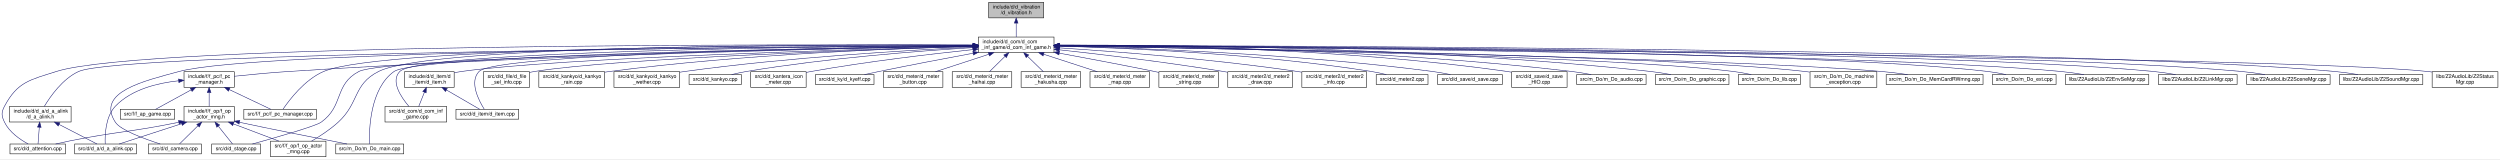
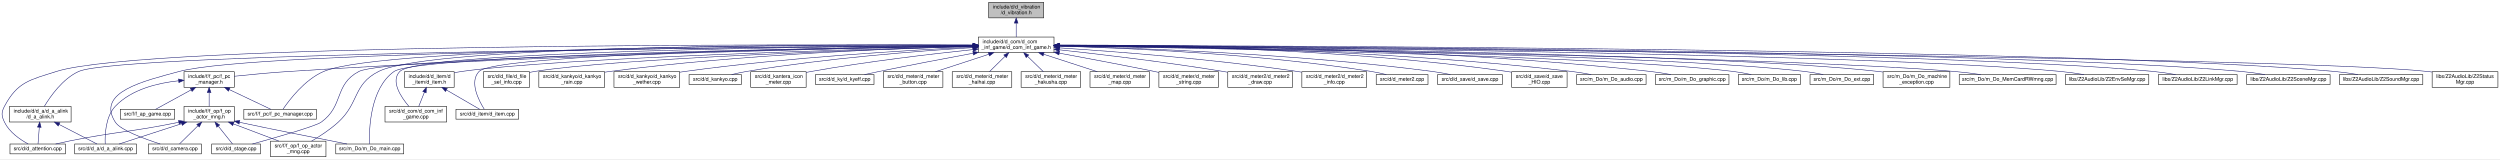
<svg xmlns="http://www.w3.org/2000/svg" xmlns:xlink="http://www.w3.org/1999/xlink" width="4826pt" height="307pt" viewBox="0.00 0.00 4826.25 307.00">
  <g id="graph0" class="graph" transform="scale(1 1) rotate(0) translate(4 303)">
    <polygon fill="white" stroke="transparent" points="-4,4 -4,-303 4822.25,-303 4822.25,4 -4,4" />
    <g id="node1" class="node">
      <g id="a_node1">
        <a xlink:title=" ">
          <polygon fill="#bfbfbf" stroke="black" points="1904.75,-268.5 1904.75,-298.5 2010.75,-298.5 2010.75,-268.5 1904.75,-268.5" />
          <text text-anchor="start" x="1912.75" y="-286.5" font-family="Helvetica,sans-Serif" font-size="10.00">include/d/d_vibration</text>
          <text text-anchor="middle" x="1957.75" y="-275.5" font-family="Helvetica,sans-Serif" font-size="10.00">/d_vibration.h</text>
        </a>
      </g>
    </g>
    <g id="node2" class="node">
      <g id="a_node2">
        <a xlink:href="d__com__inf__game_8h.html" target="_top" xlink:title=" ">
          <polygon fill="white" stroke="black" points="1884.75,-201.5 1884.75,-231.5 2030.75,-231.5 2030.75,-201.5 1884.75,-201.5" />
          <text text-anchor="start" x="1892.75" y="-219.5" font-family="Helvetica,sans-Serif" font-size="10.00">include/d/d_com/d_com</text>
          <text text-anchor="middle" x="1957.75" y="-208.5" font-family="Helvetica,sans-Serif" font-size="10.00">_inf_game/d_com_inf_game.h</text>
        </a>
      </g>
    </g>
    <g id="edge1" class="edge">
      <path fill="none" stroke="midnightblue" d="M1957.75,-258.11C1957.75,-249.15 1957.75,-239.32 1957.75,-231.58" />
      <polygon fill="midnightblue" stroke="midnightblue" points="1954.25,-258.4 1957.75,-268.4 1961.25,-258.4 1954.25,-258.4" />
    </g>
    <g id="node3" class="node">
      <g id="a_node3">
        <a xlink:href="d__attention_8cpp.html" target="_top" xlink:title=" ">
          <polygon fill="white" stroke="black" points="15.25,-6 15.25,-25 122.25,-25 122.25,-6 15.25,-6" />
          <text text-anchor="middle" x="68.75" y="-13" font-family="Helvetica,sans-Serif" font-size="10.00">src/d/d_attention.cpp</text>
        </a>
      </g>
    </g>
    <g id="edge2" class="edge">
      <path fill="none" stroke="midnightblue" d="M1874.34,-215.95C1535.8,-217.41 274.4,-219.12 104.75,-165 53.78,-148.74 29.94,-145.2 4.75,-98 -1.74,-85.85 -1.26,-79.4 4.75,-67 14.13,-47.64 34.93,-33.47 50.29,-25.15" />
      <polygon fill="midnightblue" stroke="midnightblue" points="1874.57,-219.45 1884.56,-215.9 1874.54,-212.45 1874.57,-219.45" />
    </g>
    <g id="node4" class="node">
      <g id="a_node4">
        <a xlink:href="d__camera_8cpp.html" target="_top" xlink:title=" ">
          <polygon fill="white" stroke="black" points="282.75,-6 282.75,-25 384.75,-25 384.75,-6 282.75,-6" />
          <text text-anchor="middle" x="333.75" y="-13" font-family="Helvetica,sans-Serif" font-size="10.00">src/d/d_camera.cpp</text>
        </a>
      </g>
    </g>
    <g id="edge3" class="edge">
      <path fill="none" stroke="midnightblue" d="M1874.27,-215.16C1564.33,-213.57 489.86,-205.2 341.75,-165 274.29,-146.69 180.53,-125.52 218.75,-67 228.7,-51.76 274.61,-34.91 305.32,-25.04" />
      <polygon fill="midnightblue" stroke="midnightblue" points="1874.52,-218.66 1884.53,-215.21 1874.55,-211.66 1874.52,-218.66" />
    </g>
    <g id="node5" class="node">
      <g id="a_node5">
        <a xlink:href="d__com__inf__game_8cpp.html" target="_top" xlink:title=" ">
          <polygon fill="white" stroke="black" points="739.25,-67.5 739.25,-97.5 858.25,-97.5 858.25,-67.5 739.25,-67.5" />
          <text text-anchor="start" x="747.25" y="-85.5" font-family="Helvetica,sans-Serif" font-size="10.00">src/d/d_com/d_com_inf</text>
          <text text-anchor="middle" x="798.75" y="-74.5" font-family="Helvetica,sans-Serif" font-size="10.00">_game.cpp</text>
        </a>
      </g>
    </g>
    <g id="edge4" class="edge">
      <path fill="none" stroke="midnightblue" d="M1874.4,-215.09C1610.13,-213.37 805.98,-204.89 767.75,-165 749.62,-146.09 770.15,-115.52 785.37,-97.68" />
      <polygon fill="midnightblue" stroke="midnightblue" points="1874.68,-218.59 1884.7,-215.15 1874.72,-211.59 1874.68,-218.59" />
    </g>
    <g id="node6" class="node">
      <g id="a_node6">
        <a xlink:href="d__file__sel__info_8cpp.html" target="_top" xlink:title=" ">
          <polygon fill="white" stroke="black" points="929.25,-134.5 929.25,-164.5 1018.25,-164.5 1018.25,-134.5 929.25,-134.5" />
          <text text-anchor="start" x="937.25" y="-152.5" font-family="Helvetica,sans-Serif" font-size="10.00">src/d/d_file/d_file</text>
          <text text-anchor="middle" x="973.75" y="-141.5" font-family="Helvetica,sans-Serif" font-size="10.00">_sel_info.cpp</text>
        </a>
      </g>
    </g>
    <g id="edge5" class="edge">
      <path fill="none" stroke="midnightblue" d="M1874.42,-213.2C1677.83,-207.4 1189.52,-190.82 1027.75,-165 1024.68,-164.51 1021.53,-163.92 1018.38,-163.25" />
      <polygon fill="midnightblue" stroke="midnightblue" points="1874.59,-216.7 1884.69,-213.5 1874.79,-209.71 1874.59,-216.7" />
    </g>
    <g id="node7" class="node">
      <g id="a_node7">
        <a xlink:href="d__item_8cpp.html" target="_top" xlink:title=" ">
          <polygon fill="white" stroke="black" points="876.25,-73 876.25,-92 997.25,-92 997.25,-73 876.25,-73" />
          <text text-anchor="middle" x="936.75" y="-80" font-family="Helvetica,sans-Serif" font-size="10.00">src/d/d_item/d_item.cpp</text>
        </a>
      </g>
    </g>
    <g id="edge6" class="edge">
      <path fill="none" stroke="midnightblue" d="M1874.56,-214.54C1634.16,-211.36 953.47,-199.36 920.75,-165 901.55,-144.85 920.39,-108.76 930.83,-92.22" />
      <polygon fill="midnightblue" stroke="midnightblue" points="1874.6,-218.04 1884.64,-214.67 1874.69,-211.04 1874.6,-218.04" />
    </g>
    <g id="node8" class="node">
      <g id="a_node8">
        <a xlink:href="d__kankyo__rain_8cpp.html" target="_top" xlink:title=" ">
          <polygon fill="white" stroke="black" points="1036.25,-134.5 1036.25,-164.5 1163.25,-164.5 1163.25,-134.5 1036.25,-134.5" />
          <text text-anchor="start" x="1044.25" y="-152.5" font-family="Helvetica,sans-Serif" font-size="10.00">src/d/d_kankyo/d_kankyo</text>
          <text text-anchor="middle" x="1099.75" y="-141.5" font-family="Helvetica,sans-Serif" font-size="10.00">_rain.cpp</text>
        </a>
      </g>
    </g>
    <g id="edge7" class="edge">
      <path fill="none" stroke="midnightblue" d="M1874.59,-213.75C1730.91,-209.92 1427.14,-198.3 1172.75,-165 1169.67,-164.6 1166.53,-164.14 1163.37,-163.65" />
      <polygon fill="midnightblue" stroke="midnightblue" points="1874.57,-217.25 1884.65,-214.01 1874.75,-210.25 1874.57,-217.25" />
    </g>
    <g id="node9" class="node">
      <g id="a_node9">
        <a xlink:href="d__kankyo__wether_8cpp.html" target="_top" xlink:title=" ">
          <polygon fill="white" stroke="black" points="1181.25,-134.5 1181.25,-164.5 1308.25,-164.5 1308.25,-134.5 1181.25,-134.5" />
          <text text-anchor="start" x="1189.25" y="-152.5" font-family="Helvetica,sans-Serif" font-size="10.00">src/d/d_kankyo/d_kankyo</text>
          <text text-anchor="middle" x="1244.75" y="-141.5" font-family="Helvetica,sans-Serif" font-size="10.00">_wether.cpp</text>
        </a>
      </g>
    </g>
    <g id="edge8" class="edge">
      <path fill="none" stroke="midnightblue" d="M1874.44,-212.05C1752,-206.27 1516.41,-192.47 1317.75,-165 1314.67,-164.58 1311.54,-164.1 1308.37,-163.59" />
      <polygon fill="midnightblue" stroke="midnightblue" points="1874.35,-215.55 1884.5,-212.52 1874.67,-208.56 1874.35,-215.55" />
    </g>
    <g id="node10" class="node">
      <g id="a_node10">
        <a xlink:href="d__kankyo_8cpp.html" target="_top" xlink:title=" ">
          <polygon fill="white" stroke="black" points="1326.25,-140 1326.25,-159 1427.25,-159 1427.25,-140 1326.25,-140" />
          <text text-anchor="middle" x="1376.75" y="-147" font-family="Helvetica,sans-Serif" font-size="10.00">src/d/d_kankyo.cpp</text>
        </a>
      </g>
    </g>
    <g id="edge9" class="edge">
      <path fill="none" stroke="midnightblue" d="M1874.35,-211.04C1771.08,-204.68 1590.03,-190.82 1436.75,-165 1427.45,-163.43 1417.45,-161.23 1408.34,-159.01" />
      <polygon fill="midnightblue" stroke="midnightblue" points="1874.22,-214.54 1884.41,-211.65 1874.64,-207.55 1874.22,-214.54" />
    </g>
    <g id="node11" class="node">
      <g id="a_node11">
        <a xlink:href="d__kantera__icon__meter_8cpp.html" target="_top" xlink:title=" ">
          <polygon fill="white" stroke="black" points="1445.25,-134.5 1445.25,-164.5 1552.25,-164.5 1552.25,-134.5 1445.25,-134.5" />
          <text text-anchor="start" x="1453.25" y="-152.5" font-family="Helvetica,sans-Serif" font-size="10.00">src/d/d_kantera_icon</text>
          <text text-anchor="middle" x="1498.75" y="-141.5" font-family="Helvetica,sans-Serif" font-size="10.00">_meter.cpp</text>
        </a>
      </g>
    </g>
    <g id="edge10" class="edge">
      <path fill="none" stroke="midnightblue" d="M1874.36,-207.3C1793.97,-198.82 1669.05,-184.14 1561.75,-165 1558.65,-164.45 1555.48,-163.84 1552.29,-163.2" />
      <polygon fill="midnightblue" stroke="midnightblue" points="1874.12,-210.8 1884.43,-208.36 1874.85,-203.83 1874.12,-210.8" />
    </g>
    <g id="node12" class="node">
      <g id="a_node12">
        <a xlink:href="d__kyeff_8cpp.html" target="_top" xlink:title=" ">
          <polygon fill="white" stroke="black" points="1570.25,-140 1570.25,-159 1683.25,-159 1683.25,-140 1570.25,-140" />
          <text text-anchor="middle" x="1626.75" y="-147" font-family="Helvetica,sans-Serif" font-size="10.00">src/d/d_ky/d_kyeff.cpp</text>
        </a>
      </g>
    </g>
    <g id="edge11" class="edge">
      <path fill="none" stroke="midnightblue" d="M1874.63,-200.28C1822.35,-190.55 1753.52,-177.46 1692.75,-165 1683.67,-163.14 1673.91,-161.04 1664.75,-159.04" />
      <polygon fill="midnightblue" stroke="midnightblue" points="1874.05,-203.73 1884.53,-202.12 1875.33,-196.85 1874.05,-203.73" />
    </g>
    <g id="node13" class="node">
      <g id="a_node13">
        <a xlink:href="d__meter__button_8cpp.html" target="_top" xlink:title=" ">
          <polygon fill="white" stroke="black" points="1701.25,-134.5 1701.25,-164.5 1816.25,-164.5 1816.25,-134.5 1701.25,-134.5" />
          <text text-anchor="start" x="1709.25" y="-152.5" font-family="Helvetica,sans-Serif" font-size="10.00">src/d/d_meter/d_meter</text>
          <text text-anchor="middle" x="1758.75" y="-141.5" font-family="Helvetica,sans-Serif" font-size="10.00">_button.cpp</text>
        </a>
      </g>
    </g>
    <g id="edge12" class="edge">
      <path fill="none" stroke="midnightblue" d="M1904.87,-198.23C1872.68,-187.71 1832.07,-174.45 1801.84,-164.58" />
      <polygon fill="midnightblue" stroke="midnightblue" points="1903.97,-201.62 1914.57,-201.4 1906.15,-194.96 1903.97,-201.62" />
    </g>
    <g id="node14" class="node">
      <g id="a_node14">
        <a xlink:href="d__meter__haihai_8cpp.html" target="_top" xlink:title=" ">
          <polygon fill="white" stroke="black" points="1834.25,-134.5 1834.25,-164.5 1949.25,-164.5 1949.25,-134.5 1834.25,-134.5" />
          <text text-anchor="start" x="1842.25" y="-152.5" font-family="Helvetica,sans-Serif" font-size="10.00">src/d/d_meter/d_meter</text>
          <text text-anchor="middle" x="1891.75" y="-141.5" font-family="Helvetica,sans-Serif" font-size="10.00">_haihai.cpp</text>
        </a>
      </g>
    </g>
    <g id="edge13" class="edge">
      <path fill="none" stroke="midnightblue" d="M1936.23,-194.31C1926.33,-184.56 1914.86,-173.26 1906.04,-164.58" />
      <polygon fill="midnightblue" stroke="midnightblue" points="1933.84,-196.87 1943.43,-201.4 1938.76,-191.89 1933.84,-196.87" />
    </g>
    <g id="node15" class="node">
      <g id="a_node15">
        <a xlink:href="d__meter__hakusha_8cpp.html" target="_top" xlink:title=" ">
          <polygon fill="white" stroke="black" points="1967.25,-134.5 1967.25,-164.5 2082.25,-164.5 2082.25,-134.5 1967.25,-134.5" />
          <text text-anchor="start" x="1975.25" y="-152.5" font-family="Helvetica,sans-Serif" font-size="10.00">src/d/d_meter/d_meter</text>
          <text text-anchor="middle" x="2024.75" y="-141.5" font-family="Helvetica,sans-Serif" font-size="10.00">_hakusha.cpp</text>
        </a>
      </g>
    </g>
    <g id="edge14" class="edge">
      <path fill="none" stroke="midnightblue" d="M1979.59,-194.31C1989.64,-184.56 2001.29,-173.26 2010.24,-164.58" />
      <polygon fill="midnightblue" stroke="midnightblue" points="1977.02,-191.92 1972.28,-201.4 1981.9,-196.94 1977.02,-191.92" />
    </g>
    <g id="node16" class="node">
      <g id="a_node16">
        <a xlink:href="d__meter__map_8cpp.html" target="_top" xlink:title=" ">
          <polygon fill="white" stroke="black" points="2100.25,-134.5 2100.25,-164.5 2215.25,-164.5 2215.25,-134.5 2100.25,-134.5" />
          <text text-anchor="start" x="2108.25" y="-152.5" font-family="Helvetica,sans-Serif" font-size="10.00">src/d/d_meter/d_meter</text>
          <text text-anchor="middle" x="2157.75" y="-141.5" font-family="Helvetica,sans-Serif" font-size="10.00">_map.cpp</text>
        </a>
      </g>
    </g>
    <g id="edge15" class="edge">
      <path fill="none" stroke="midnightblue" d="M2010.89,-198.23C2043.24,-187.71 2084.05,-174.45 2114.43,-164.58" />
      <polygon fill="midnightblue" stroke="midnightblue" points="2009.57,-194.98 2001.14,-201.4 2011.74,-201.63 2009.57,-194.98" />
    </g>
    <g id="node17" class="node">
      <g id="a_node17">
        <a xlink:href="d__meter__string_8cpp.html" target="_top" xlink:title=" ">
          <polygon fill="white" stroke="black" points="2233.25,-134.5 2233.25,-164.5 2348.25,-164.5 2348.25,-134.5 2233.25,-134.5" />
          <text text-anchor="start" x="2241.25" y="-152.5" font-family="Helvetica,sans-Serif" font-size="10.00">src/d/d_meter/d_meter</text>
          <text text-anchor="middle" x="2290.75" y="-141.5" font-family="Helvetica,sans-Serif" font-size="10.00">_string.cpp</text>
        </a>
      </g>
    </g>
    <g id="edge16" class="edge">
      <path fill="none" stroke="midnightblue" d="M2040.93,-200.41C2093.68,-190.69 2163.3,-177.56 2224.75,-165 2227.5,-164.44 2230.33,-163.85 2233.17,-163.25" />
      <polygon fill="midnightblue" stroke="midnightblue" points="2040.16,-197 2030.95,-202.25 2041.42,-203.88 2040.16,-197" />
    </g>
    <g id="node18" class="node">
      <g id="a_node18">
        <a xlink:href="d__meter2__draw_8cpp.html" target="_top" xlink:title=" ">
          <polygon fill="white" stroke="black" points="2366.25,-134.5 2366.25,-164.5 2491.25,-164.5 2491.25,-134.5 2366.25,-134.5" />
          <text text-anchor="start" x="2374.25" y="-152.5" font-family="Helvetica,sans-Serif" font-size="10.00">src/d/d_meter2/d_meter2</text>
          <text text-anchor="middle" x="2428.75" y="-141.5" font-family="Helvetica,sans-Serif" font-size="10.00">_draw.cpp</text>
        </a>
      </g>
    </g>
    <g id="edge17" class="edge">
      <path fill="none" stroke="midnightblue" d="M2041.13,-206.84C2122.23,-197.97 2248.8,-182.98 2357.75,-165 2360.48,-164.55 2363.26,-164.07 2366.07,-163.57" />
      <polygon fill="midnightblue" stroke="midnightblue" points="2040.54,-203.38 2030.98,-207.94 2041.3,-210.34 2040.54,-203.38" />
    </g>
    <g id="node19" class="node">
      <g id="a_node19">
        <a xlink:href="d__meter2__info_8cpp.html" target="_top" xlink:title=" ">
          <polygon fill="white" stroke="black" points="2509.25,-134.5 2509.25,-164.5 2634.25,-164.5 2634.25,-134.5 2509.25,-134.5" />
          <text text-anchor="start" x="2517.25" y="-152.5" font-family="Helvetica,sans-Serif" font-size="10.00">src/d/d_meter2/d_meter2</text>
          <text text-anchor="middle" x="2571.75" y="-141.5" font-family="Helvetica,sans-Serif" font-size="10.00">_info.cpp</text>
        </a>
      </g>
    </g>
    <g id="edge18" class="edge">
      <path fill="none" stroke="midnightblue" d="M2041.02,-210.58C2147.88,-203.62 2338.8,-189 2500.75,-165 2503.48,-164.59 2506.28,-164.15 2509.09,-163.68" />
      <polygon fill="midnightblue" stroke="midnightblue" points="2040.7,-207.09 2030.95,-211.23 2041.15,-214.08 2040.7,-207.09" />
    </g>
    <g id="node20" class="node">
      <g id="a_node20">
        <a xlink:href="d__meter2_8cpp.html" target="_top" xlink:title=" ">
          <polygon fill="white" stroke="black" points="2652.75,-140 2652.75,-159 2752.75,-159 2752.75,-140 2652.75,-140" />
          <text text-anchor="middle" x="2702.75" y="-147" font-family="Helvetica,sans-Serif" font-size="10.00">src/d/d_meter2.cpp</text>
        </a>
      </g>
    </g>
    <g id="edge19" class="edge">
      <path fill="none" stroke="midnightblue" d="M2041.05,-213.86C2170.67,-210.3 2428.14,-199.18 2643.75,-165 2653.12,-163.51 2663.2,-161.28 2672.32,-159.01" />
      <polygon fill="midnightblue" stroke="midnightblue" points="2040.71,-210.37 2030.8,-214.13 2040.89,-217.36 2040.71,-210.37" />
    </g>
    <g id="node21" class="node">
      <g id="a_node21">
        <a xlink:href="d__save_8cpp.html" target="_top" xlink:title=" ">
          <polygon fill="white" stroke="black" points="2771.25,-140 2771.25,-159 2896.25,-159 2896.25,-140 2771.25,-140" />
          <text text-anchor="middle" x="2833.75" y="-147" font-family="Helvetica,sans-Serif" font-size="10.00">src/d/d_save/d_save.cpp</text>
        </a>
      </g>
    </g>
    <g id="edge20" class="edge">
      <path fill="none" stroke="midnightblue" d="M2041.21,-213.99C2187.67,-210.51 2500.23,-199.38 2761.75,-165 2773,-163.52 2785.13,-161.32 2796.17,-159.07" />
      <polygon fill="midnightblue" stroke="midnightblue" points="2040.87,-210.5 2030.96,-214.23 2041.04,-217.5 2040.87,-210.5" />
    </g>
    <g id="node22" class="node">
      <g id="a_node22">
        <a xlink:href="d__save__HIO_8cpp.html" target="_top" xlink:title=" ">
          <polygon fill="white" stroke="black" points="2914.25,-134.5 2914.25,-164.5 3021.25,-164.5 3021.25,-134.5 2914.25,-134.5" />
          <text text-anchor="start" x="2922.25" y="-152.5" font-family="Helvetica,sans-Serif" font-size="10.00">src/d/d_save/d_save</text>
          <text text-anchor="middle" x="2967.75" y="-141.5" font-family="Helvetica,sans-Serif" font-size="10.00">_HIO.cpp</text>
        </a>
      </g>
    </g>
    <g id="edge21" class="edge">
      <path fill="none" stroke="midnightblue" d="M2041.14,-215.98C2206.79,-215.86 2588.7,-210.16 2905.75,-165 2908.48,-164.61 2911.27,-164.16 2914.09,-163.66" />
      <polygon fill="midnightblue" stroke="midnightblue" points="2041.02,-212.48 2031.02,-215.98 2041.02,-219.48 2041.02,-212.48" />
    </g>
    <g id="node23" class="node">
      <g id="a_node23">
        <a xlink:href="d__stage_8cpp.html" target="_top" xlink:title=" ">
          <polygon fill="white" stroke="black" points="404.75,-6 404.75,-25 498.75,-25 498.75,-6 404.75,-6" />
          <text text-anchor="middle" x="451.75" y="-13" font-family="Helvetica,sans-Serif" font-size="10.00">src/d/d_stage.cpp</text>
        </a>
      </g>
    </g>
    <g id="edge22" class="edge">
      <path fill="none" stroke="midnightblue" d="M1874.03,-214.15C1599.51,-209.45 741.13,-192.62 688.75,-165 640.7,-139.67 660.12,-98.32 615.75,-67 604.76,-59.25 527.74,-37.32 483.26,-25.06" />
      <polygon fill="midnightblue" stroke="midnightblue" points="1874.27,-217.65 1884.33,-214.32 1874.39,-210.65 1874.27,-217.65" />
    </g>
    <g id="node24" class="node">
      <g id="a_node24">
        <a xlink:href="f__op__actor__mng_8cpp.html" target="_top" xlink:title=" ">
          <polygon fill="white" stroke="black" points="518.25,-0.5 518.25,-30.5 625.25,-30.5 625.25,-0.5 518.25,-0.5" />
          <text text-anchor="start" x="526.25" y="-18.5" font-family="Helvetica,sans-Serif" font-size="10.00">src/f/f_op/f_op_actor</text>
          <text text-anchor="middle" x="571.75" y="-7.5" font-family="Helvetica,sans-Serif" font-size="10.00">_mng.cpp</text>
        </a>
      </g>
    </g>
    <g id="edge23" class="edge">
      <path fill="none" stroke="midnightblue" d="M1874.38,-216.07C1614.18,-217.28 828.38,-216.6 726.75,-165 677.11,-139.8 689.87,-104.52 648.75,-67 633.16,-52.78 613.17,-39.8 597.47,-30.56" />
      <polygon fill="midnightblue" stroke="midnightblue" points="1874.54,-219.57 1884.52,-216.02 1874.5,-212.57 1874.54,-219.57" />
    </g>
    <g id="node25" class="node">
      <g id="a_node25">
        <a xlink:href="f__pc__manager_8cpp.html" target="_top" xlink:title=" ">
          <polygon fill="white" stroke="black" points="466.75,-73 466.75,-92 606.75,-92 606.75,-73 466.75,-73" />
          <text text-anchor="middle" x="536.75" y="-80" font-family="Helvetica,sans-Serif" font-size="10.00">src/f/f_pc/f_pc_manager.cpp</text>
        </a>
      </g>
    </g>
    <g id="edge24" class="edge">
      <path fill="none" stroke="midnightblue" d="M1874.15,-215.81C1599.45,-216.34 735.47,-214.05 620.75,-165 584.13,-149.34 554.34,-109.89 542.39,-92.25" />
      <polygon fill="midnightblue" stroke="midnightblue" points="1874.46,-219.31 1884.46,-215.79 1874.45,-212.31 1874.46,-219.31" />
    </g>
    <g id="node26" class="node">
      <g id="a_node26">
        <a xlink:href="m__Do__audio_8cpp.html" target="_top" xlink:title=" ">
          <polygon fill="white" stroke="black" points="3039.75,-140 3039.75,-159 3173.75,-159 3173.75,-140 3039.75,-140" />
          <text text-anchor="middle" x="3106.75" y="-147" font-family="Helvetica,sans-Serif" font-size="10.00">src/m_Do/m_Do_audio.cpp</text>
        </a>
      </g>
    </g>
    <g id="edge25" class="edge">
      <path fill="none" stroke="midnightblue" d="M2041.13,-215.58C2222.03,-214.88 2663.77,-208.42 3030.75,-165 3042.88,-163.56 3056,-161.32 3067.86,-159.02" />
      <polygon fill="midnightblue" stroke="midnightblue" points="2040.88,-212.08 2030.9,-215.62 2040.91,-219.08 2040.88,-212.08" />
    </g>
    <g id="node27" class="node">
      <g id="a_node27">
        <a xlink:href="m__Do__graphic_8cpp.html" target="_top" xlink:title=" ">
          <polygon fill="white" stroke="black" points="3191.75,-140 3191.75,-159 3333.75,-159 3333.75,-140 3191.75,-140" />
          <text text-anchor="middle" x="3262.75" y="-147" font-family="Helvetica,sans-Serif" font-size="10.00">src/m_Do/m_Do_graphic.cpp</text>
        </a>
      </g>
    </g>
    <g id="edge26" class="edge">
      <path fill="none" stroke="midnightblue" d="M2040.9,-216.02C2239.18,-216.41 2755.16,-212.33 3182.75,-165 3195.51,-163.59 3209.31,-161.35 3221.8,-159.04" />
      <polygon fill="midnightblue" stroke="midnightblue" points="2040.85,-212.52 2030.85,-216 2040.84,-219.52 2040.85,-212.52" />
    </g>
    <g id="node28" class="node">
      <g id="a_node28">
        <a xlink:href="m__Do__lib_8cpp.html" target="_top" xlink:title=" ">
          <polygon fill="white" stroke="black" points="3351.75,-140 3351.75,-159 3471.75,-159 3471.75,-140 3351.75,-140" />
          <text text-anchor="middle" x="3411.75" y="-147" font-family="Helvetica,sans-Serif" font-size="10.00">src/m_Do/m_Do_lib.cpp</text>
        </a>
      </g>
    </g>
    <g id="edge27" class="edge">
      <path fill="none" stroke="midnightblue" d="M2041.11,-214.33C2300.11,-210.39 3088.65,-196.1 3342.75,-165 3353.92,-163.63 3365.98,-161.37 3376.84,-159.04" />
      <polygon fill="midnightblue" stroke="midnightblue" points="2040.96,-210.83 2031.02,-214.48 2041.07,-217.83 2040.96,-210.83" />
    </g>
    <g id="node29" class="node">
      <g id="a_node29">
-         <a xlink:href="m__Do__machine__exception_8cpp.html" target="_top" xlink:title=" ">
-           <polygon fill="white" stroke="black" points="3490.25,-134.5 3490.25,-164.5 3619.25,-164.5 3619.25,-134.5 3490.25,-134.5" />
-           <text text-anchor="start" x="3498.25" y="-152.5" font-family="Helvetica,sans-Serif" font-size="10.00">src/m_Do/m_Do_machine</text>
-           <text text-anchor="middle" x="3554.75" y="-141.5" font-family="Helvetica,sans-Serif" font-size="10.00">_exception.cpp</text>
+         <a xlink:href="m__Do__ext_8cpp.html" target="_top" xlink:title=" ">
+           <polygon fill="white" stroke="black" points="3490.25,-140 3490.25,-159 3613.25,-159 3613.25,-140 3490.25,-140" />
+           <text text-anchor="middle" x="3551.75" y="-147" font-family="Helvetica,sans-Serif" font-size="10.00">src/m_Do/m_Do_ext.cpp</text>
        </a>
      </g>
    </g>
    <g id="edge28" class="edge">
-       <path fill="none" stroke="midnightblue" d="M2041.21,-214.5C2317.14,-210.9 3198.35,-197.14 3480.75,-165 3483.74,-164.66 3486.79,-164.26 3489.87,-163.82" />
-       <polygon fill="midnightblue" stroke="midnightblue" points="2040.83,-211 2030.87,-214.63 2040.92,-218 2040.83,-211" />
+       <path fill="none" stroke="midnightblue" d="M2041.22,-214.58C2317.18,-211.26 3198.48,-198.26 3480.75,-165 3492.24,-163.65 3504.64,-161.39 3515.82,-159.06" />
+       <polygon fill="midnightblue" stroke="midnightblue" points="2040.84,-211.09 2030.88,-214.71 2040.92,-218.09 2040.84,-211.09" />
    </g>
    <g id="node30" class="node">
      <g id="a_node30">
+         <a xlink:href="m__Do__machine__exception_8cpp.html" target="_top" xlink:title=" ">
+           <polygon fill="white" stroke="black" points="3631.25,-134.5 3631.25,-164.5 3760.25,-164.5 3760.25,-134.5 3631.25,-134.5" />
+           <text text-anchor="start" x="3639.25" y="-152.5" font-family="Helvetica,sans-Serif" font-size="10.00">src/m_Do/m_Do_machine</text>
+           <text text-anchor="middle" x="3695.75" y="-141.5" font-family="Helvetica,sans-Serif" font-size="10.00">_exception.cpp</text>
+         </a>
+       </g>
+     </g>
+     <g id="edge29" class="edge">
+       <path fill="none" stroke="midnightblue" d="M2040.98,-214.8C2333.18,-212.06 3311.26,-200.41 3622.75,-165 3625.44,-164.69 3628.19,-164.34 3630.95,-163.95" />
+       <polygon fill="midnightblue" stroke="midnightblue" points="2040.85,-211.3 2030.88,-214.9 2040.91,-218.3 2040.85,-211.3" />
+     </g>
+     <g id="node31" class="node">
+       <g id="a_node31">
        <a xlink:href="m__Do__main_8cpp.html" target="_top" xlink:title=" ">
          <polygon fill="white" stroke="black" points="644.25,-6 644.25,-25 775.25,-25 775.25,-6 644.25,-6" />
          <text text-anchor="middle" x="709.75" y="-13" font-family="Helvetica,sans-Serif" font-size="10.00">src/m_Do/m_Do_main.cpp</text>
        </a>
      </g>
    </g>
-     <g id="edge29" class="edge">
+     <g id="edge30" class="edge">
      <path fill="none" stroke="midnightblue" d="M1874.2,-214.46C1609.21,-210.83 802.3,-197.17 756.75,-165 709.92,-131.93 708.42,-51.79 709.28,-25.22" />
      <polygon fill="midnightblue" stroke="midnightblue" points="1874.48,-217.96 1884.53,-214.6 1874.57,-210.96 1874.48,-217.96" />
    </g>
-     <g id="node31" class="node">
-       <g id="a_node31">
-         <a xlink:href="m__Do__MemCardRWmng_8cpp.html" target="_top" xlink:title=" ">
-           <polygon fill="white" stroke="black" points="3637.25,-140 3637.25,-159 3824.25,-159 3824.25,-140 3637.25,-140" />
-           <text text-anchor="middle" x="3730.75" y="-147" font-family="Helvetica,sans-Serif" font-size="10.00">src/m_Do/m_Do_MemCardRWmng.cpp</text>
-         </a>
-       </g>
-     </g>
-     <g id="edge30" class="edge">
-       <path fill="none" stroke="midnightblue" d="M2041.22,-214.21C2334.27,-209.47 3315.28,-191.93 3628.75,-165 3645.05,-163.6 3662.73,-161.35 3678.72,-159.03" />
-       <polygon fill="midnightblue" stroke="midnightblue" points="2041.03,-210.71 2031.09,-214.37 2041.14,-217.71 2041.03,-210.71" />
-     </g>
    <g id="node32" class="node">
      <g id="a_node32">
-         <a xlink:href="m__Do__ext_8cpp.html" target="_top" xlink:title=" ">
-           <polygon fill="white" stroke="black" points="3842.25,-140 3842.25,-159 3965.25,-159 3965.25,-140 3842.25,-140" />
-           <text text-anchor="middle" x="3903.75" y="-147" font-family="Helvetica,sans-Serif" font-size="10.00">src/m_Do/m_Do_ext.cpp</text>
+         <a xlink:href="m__Do__MemCardRWmng_8cpp.html" target="_top" xlink:title=" ">
+           <polygon fill="white" stroke="black" points="3778.25,-140 3778.25,-159 3965.25,-159 3965.25,-140 3778.25,-140" />
+           <text text-anchor="middle" x="3871.75" y="-147" font-family="Helvetica,sans-Serif" font-size="10.00">src/m_Do/m_Do_MemCardRWmng.cpp</text>
        </a>
      </g>
    </g>
    <g id="edge31" class="edge">
-       <path fill="none" stroke="midnightblue" d="M2041.45,-215.22C2357.64,-213.86 3479.24,-206.16 3833.75,-165 3845.21,-163.67 3857.58,-161.39 3868.69,-159.03" />
-       <polygon fill="midnightblue" stroke="midnightblue" points="2040.98,-211.72 2030.99,-215.26 2041.01,-218.72 2040.98,-211.72" />
+       <path fill="none" stroke="midnightblue" d="M2041.13,-214.43C2349.79,-210.29 3427.23,-194.02 3769.75,-165 3786.14,-163.61 3803.93,-161.35 3819.99,-159.02" />
+       <polygon fill="midnightblue" stroke="midnightblue" points="2040.87,-210.94 2030.91,-214.57 2040.96,-217.94 2040.87,-210.94" />
    </g>
    <g id="node33" class="node">
      <g id="a_node33">
        <a xlink:href="Z2EnvSeMgr_8cpp.html" target="_top" xlink:title=" ">
          <polygon fill="white" stroke="black" points="3983.25,-140 3983.25,-159 4144.25,-159 4144.25,-140 3983.25,-140" />
          <text text-anchor="middle" x="4063.75" y="-147" font-family="Helvetica,sans-Serif" font-size="10.00">libs/Z2AudioLib/Z2EnvSeMgr.cpp</text>
        </a>
      </g>
    </g>
    <g id="edge32" class="edge">
      <path fill="none" stroke="midnightblue" d="M2041.25,-214.93C2371.93,-212.44 3590.27,-200.96 3974.75,-165 3989.24,-163.64 4004.95,-161.36 4019.08,-159" />
      <polygon fill="midnightblue" stroke="midnightblue" points="2040.77,-211.43 2030.8,-215.01 2040.82,-218.43 2040.77,-211.43" />
    </g>
    <g id="node34" class="node">
      <g id="a_node34">
        <a xlink:href="Z2LinkMgr_8cpp.html" target="_top" xlink:title=" ">
          <polygon fill="white" stroke="black" points="4162.75,-140 4162.75,-159 4314.75,-159 4314.75,-140 4162.75,-140" />
          <text text-anchor="middle" x="4238.75" y="-147" font-family="Helvetica,sans-Serif" font-size="10.00">libs/Z2AudioLib/Z2LinkMgr.cpp</text>
        </a>
      </g>
    </g>
    <g id="edge33" class="edge">
      <path fill="none" stroke="midnightblue" d="M2040.79,-215.21C2388.93,-213.76 3732.16,-205.59 4153.75,-165 4167.6,-163.67 4182.61,-161.39 4196.1,-159.03" />
      <polygon fill="midnightblue" stroke="midnightblue" points="2040.77,-211.71 2030.78,-215.25 2040.8,-218.71 2040.77,-211.71" />
    </g>
    <g id="node35" class="node">
      <g id="a_node35">
        <a xlink:href="Z2SceneMgr_8cpp.html" target="_top" xlink:title=" ">
          <polygon fill="white" stroke="black" points="4333.25,-140 4333.25,-159 4494.25,-159 4494.25,-140 4333.25,-140" />
          <text text-anchor="middle" x="4413.75" y="-147" font-family="Helvetica,sans-Serif" font-size="10.00">libs/Z2AudioLib/Z2SceneMgr.cpp</text>
        </a>
      </g>
    </g>
    <g id="edge34" class="edge">
      <path fill="none" stroke="midnightblue" d="M2041.07,-215.27C2406.18,-214.02 3866.79,-206.49 4323.75,-165 4338.4,-163.67 4354.29,-161.39 4368.58,-159.03" />
      <polygon fill="midnightblue" stroke="midnightblue" points="2040.84,-211.77 2030.85,-215.3 2040.86,-218.77 2040.84,-211.77" />
    </g>
    <g id="node36" class="node">
      <g id="a_node36">
        <a xlink:href="Z2SoundMgr_8cpp.html" target="_top" xlink:title=" ">
          <polygon fill="white" stroke="black" points="4512.25,-140 4512.25,-159 4673.25,-159 4673.25,-140 4512.25,-140" />
          <text text-anchor="middle" x="4592.75" y="-147" font-family="Helvetica,sans-Serif" font-size="10.00">libs/Z2AudioLib/Z2SoundMgr.cpp</text>
        </a>
      </g>
    </g>
    <g id="edge35" class="edge">
      <path fill="none" stroke="midnightblue" d="M2041.06,-215.44C2423.03,-214.9 4009.35,-209.95 4503.75,-165 4518.25,-163.68 4533.96,-161.41 4548.08,-159.05" />
      <polygon fill="midnightblue" stroke="midnightblue" points="2040.91,-211.94 2030.91,-215.45 2040.92,-218.94 2040.91,-211.94" />
    </g>
    <g id="node37" class="node">
      <g id="a_node37">
        <a xlink:href="Z2StatusMgr_8cpp.html" target="_top" xlink:title=" ">
          <polygon fill="white" stroke="black" points="4691.25,-134.5 4691.25,-164.5 4818.25,-164.5 4818.25,-134.5 4691.25,-134.5" />
          <text text-anchor="start" x="4699.25" y="-152.5" font-family="Helvetica,sans-Serif" font-size="10.00">libs/Z2AudioLib/Z2Status</text>
          <text text-anchor="middle" x="4754.75" y="-141.5" font-family="Helvetica,sans-Serif" font-size="10.00">Mgr.cpp</text>
        </a>
      </g>
    </g>
    <g id="edge36" class="edge">
      <path fill="none" stroke="midnightblue" d="M2041.1,-214.85C2469.62,-211.39 4415.11,-194.19 4682.75,-165 4685.53,-164.7 4688.38,-164.34 4691.24,-163.93" />
      <polygon fill="midnightblue" stroke="midnightblue" points="2040.93,-211.35 2030.96,-214.93 2040.98,-218.35 2040.93,-211.35" />
    </g>
    <g id="node38" class="node">
      <g id="a_node38">
        <a xlink:href="d__a__alink_8h.html" target="_top" xlink:title=" ">
          <polygon fill="white" stroke="black" points="14.25,-67.5 14.25,-97.5 133.25,-97.5 133.25,-67.5 14.25,-67.5" />
          <text text-anchor="start" x="22.25" y="-85.5" font-family="Helvetica,sans-Serif" font-size="10.00">include/d/d_a/d_a_alink</text>
          <text text-anchor="middle" x="73.75" y="-74.5" font-family="Helvetica,sans-Serif" font-size="10.00">/d_a_alink.h</text>
        </a>
      </g>
    </g>
    <g id="edge37" class="edge">
      <path fill="none" stroke="midnightblue" d="M1874.38,-214.99C1529.28,-212.65 226.99,-201.42 147.75,-165 116.83,-150.8 93.13,-116.94 81.56,-97.63" />
      <polygon fill="midnightblue" stroke="midnightblue" points="1874.53,-218.49 1884.55,-215.06 1874.57,-211.49 1874.53,-218.49" />
    </g>
    <g id="node40" class="node">
      <g id="a_node40">
        <a xlink:href="d__item_8h.html" target="_top" xlink:title=" ">
          <polygon fill="white" stroke="black" points="776.75,-134.5 776.75,-164.5 872.75,-164.5 872.75,-134.5 776.75,-134.5" />
          <text text-anchor="start" x="784.75" y="-152.5" font-family="Helvetica,sans-Serif" font-size="10.00">include/d/d_item/d</text>
          <text text-anchor="middle" x="824.75" y="-141.5" font-family="Helvetica,sans-Serif" font-size="10.00">_item/d_item.h</text>
        </a>
      </g>
    </g>
    <g id="edge40" class="edge">
      <path fill="none" stroke="midnightblue" d="M1874.37,-213.54C1657.07,-208.11 1077.08,-191.52 886.75,-165 882.26,-164.37 877.62,-163.58 872.99,-162.68" />
      <polygon fill="midnightblue" stroke="midnightblue" points="1874.36,-217.04 1884.44,-213.79 1874.53,-210.04 1874.36,-217.04" />
    </g>
    <g id="node41" class="node">
      <g id="a_node41">
        <a xlink:href="f__pc__manager_8h.html" target="_top" xlink:title=" ">
          <polygon fill="white" stroke="black" points="351.25,-134.5 351.25,-164.5 448.25,-164.5 448.25,-134.5 351.25,-134.5" />
          <text text-anchor="start" x="359.25" y="-152.5" font-family="Helvetica,sans-Serif" font-size="10.00">include/f/f_pc/f_pc</text>
          <text text-anchor="middle" x="399.75" y="-141.5" font-family="Helvetica,sans-Serif" font-size="10.00">_manager.h</text>
        </a>
      </g>
    </g>
    <g id="edge43" class="edge">
      <path fill="none" stroke="midnightblue" d="M1874.47,-214.21C1656.95,-210.47 1053.84,-197.72 552.75,-165 517.73,-162.71 478.32,-158.95 448.27,-155.83" />
      <polygon fill="midnightblue" stroke="midnightblue" points="1874.48,-217.71 1884.54,-214.38 1874.6,-210.71 1874.48,-217.71" />
    </g>
    <g id="edge38" class="edge">
      <path fill="none" stroke="midnightblue" d="M71.88,-57.25C71.02,-46.02 70.04,-33.38 69.41,-25.19" />
      <polygon fill="midnightblue" stroke="midnightblue" points="68.4,-57.69 72.66,-67.4 75.38,-57.16 68.4,-57.69" />
    </g>
    <g id="node39" class="node">
      <g id="a_node39">
        <a xlink:href="d__a__alink_8cpp.html" target="_top" xlink:title=" ">
          <polygon fill="white" stroke="black" points="140.25,-6 140.25,-25 259.25,-25 259.25,-6 140.25,-6" />
          <text text-anchor="middle" x="199.75" y="-13" font-family="Helvetica,sans-Serif" font-size="10.00">src/d/d_a/d_a_alink.cpp</text>
        </a>
      </g>
    </g>
    <g id="edge39" class="edge">
      <path fill="none" stroke="midnightblue" d="M109.99,-62.8C134.15,-50.34 164.75,-34.56 183.26,-25.01" />
      <polygon fill="midnightblue" stroke="midnightblue" points="108.37,-59.7 101.09,-67.4 111.58,-65.92 108.37,-59.7" />
    </g>
    <g id="edge41" class="edge">
      <path fill="none" stroke="midnightblue" d="M815.34,-124.99C811.67,-115.8 807.58,-105.58 804.38,-97.58" />
      <polygon fill="midnightblue" stroke="midnightblue" points="812.14,-126.41 819.1,-134.4 818.64,-123.81 812.14,-126.41" />
    </g>
    <g id="edge42" class="edge">
      <path fill="none" stroke="midnightblue" d="M857.82,-129.31C879.15,-116.93 905.85,-101.43 922.09,-92.01" />
      <polygon fill="midnightblue" stroke="midnightblue" points="855.94,-126.35 849.05,-134.4 859.45,-132.4 855.94,-126.35" />
    </g>
    <g id="edge46" class="edge">
      <path fill="none" stroke="midnightblue" d="M438.81,-129.97C465.12,-117.48 498.6,-101.6 518.82,-92.01" />
      <polygon fill="midnightblue" stroke="midnightblue" points="437.01,-126.95 429.47,-134.4 440.01,-133.27 437.01,-126.95" />
    </g>
    <g id="edge45" class="edge">
      <path fill="none" stroke="midnightblue" d="M340.86,-147.05C301.05,-142.89 250.2,-130.83 218.75,-98 199.35,-77.75 198.4,-41.71 199.11,-25.2" />
      <polygon fill="midnightblue" stroke="midnightblue" points="340.7,-150.55 350.98,-147.97 341.34,-143.58 340.7,-150.55" />
    </g>
    <g id="node42" class="node">
      <g id="a_node42">
        <a xlink:href="f__ap__game_8cpp.html" target="_top" xlink:title=" ">
          <polygon fill="white" stroke="black" points="228.25,-73 228.25,-92 333.25,-92 333.25,-73 228.25,-73" />
          <text text-anchor="middle" x="280.75" y="-80" font-family="Helvetica,sans-Serif" font-size="10.00">src/f/f_ap_game.cpp</text>
        </a>
      </g>
    </g>
    <g id="edge44" class="edge">
      <path fill="none" stroke="midnightblue" d="M364.91,-129.47C342.19,-117.06 313.65,-101.47 296.32,-92.01" />
      <polygon fill="midnightblue" stroke="midnightblue" points="363.47,-132.67 373.92,-134.4 366.83,-126.53 363.47,-132.67" />
    </g>
    <g id="node43" class="node">
      <g id="a_node43">
        <a xlink:href="f__op__actor__mng_8h.html" target="_top" xlink:title=" ">
          <polygon fill="white" stroke="black" points="351.25,-67.5 351.25,-97.5 448.25,-97.5 448.25,-67.5 351.25,-67.5" />
          <text text-anchor="start" x="359.25" y="-85.5" font-family="Helvetica,sans-Serif" font-size="10.00">include/f/f_op/f_op</text>
          <text text-anchor="middle" x="399.75" y="-74.5" font-family="Helvetica,sans-Serif" font-size="10.00">_actor_mng.h</text>
        </a>
      </g>
    </g>
    <g id="edge47" class="edge">
      <path fill="none" stroke="midnightblue" d="M399.75,-124.11C399.75,-115.15 399.75,-105.32 399.75,-97.58" />
      <polygon fill="midnightblue" stroke="midnightblue" points="396.25,-124.4 399.75,-134.4 403.25,-124.4 396.25,-124.4" />
    </g>
    <g id="edge48" class="edge">
      <path fill="none" stroke="midnightblue" d="M341.12,-66.97C246.93,-47.58 220.9,-49.22 130.75,-31 121.86,-29.2 112.31,-27.07 103.42,-25" />
      <polygon fill="midnightblue" stroke="midnightblue" points="340.57,-70.43 351.07,-69.05 342,-63.58 340.57,-70.43" />
    </g>
    <g id="edge49" class="edge">
      <path fill="none" stroke="midnightblue" d="M378.26,-60.34C366.14,-48.4 351.65,-34.14 342.57,-25.19" />
      <polygon fill="midnightblue" stroke="midnightblue" points="375.84,-62.87 385.43,-67.4 380.76,-57.89 375.84,-62.87" />
    </g>
    <g id="edge50" class="edge">
      <path fill="none" stroke="midnightblue" d="M417.49,-59.32C426.87,-47.6 437.84,-33.88 444.79,-25.19" />
      <polygon fill="midnightblue" stroke="midnightblue" points="414.54,-57.4 411.03,-67.4 420.01,-61.77 414.54,-57.4" />
    </g>
-     <g id="edge52" class="edge">
+     <g id="edge51" class="edge">
      <path fill="none" stroke="midnightblue" d="M446.53,-63.82C474.18,-53.37 508.71,-40.32 534.5,-30.58" />
      <polygon fill="midnightblue" stroke="midnightblue" points="445.18,-60.59 437.07,-67.4 447.66,-67.13 445.18,-60.59" />
    </g>
    <g id="edge53" class="edge">
      <path fill="none" stroke="midnightblue" d="M458.5,-66.91C510.48,-55.52 608.63,-36.21 665.9,-25.03" />
      <polygon fill="midnightblue" stroke="midnightblue" points="457.44,-63.56 448.44,-69.15 458.96,-70.39 457.44,-63.56" />
    </g>
-     <g id="edge51" class="edge">
+     <g id="edge52" class="edge">
      <path fill="none" stroke="midnightblue" d="M346.73,-64.27C307.76,-51.6 256.47,-34.93 225.92,-25.01" />
      <polygon fill="midnightblue" stroke="midnightblue" points="345.76,-67.63 356.35,-67.4 347.92,-60.98 345.76,-67.63" />
    </g>
  </g>
</svg>
